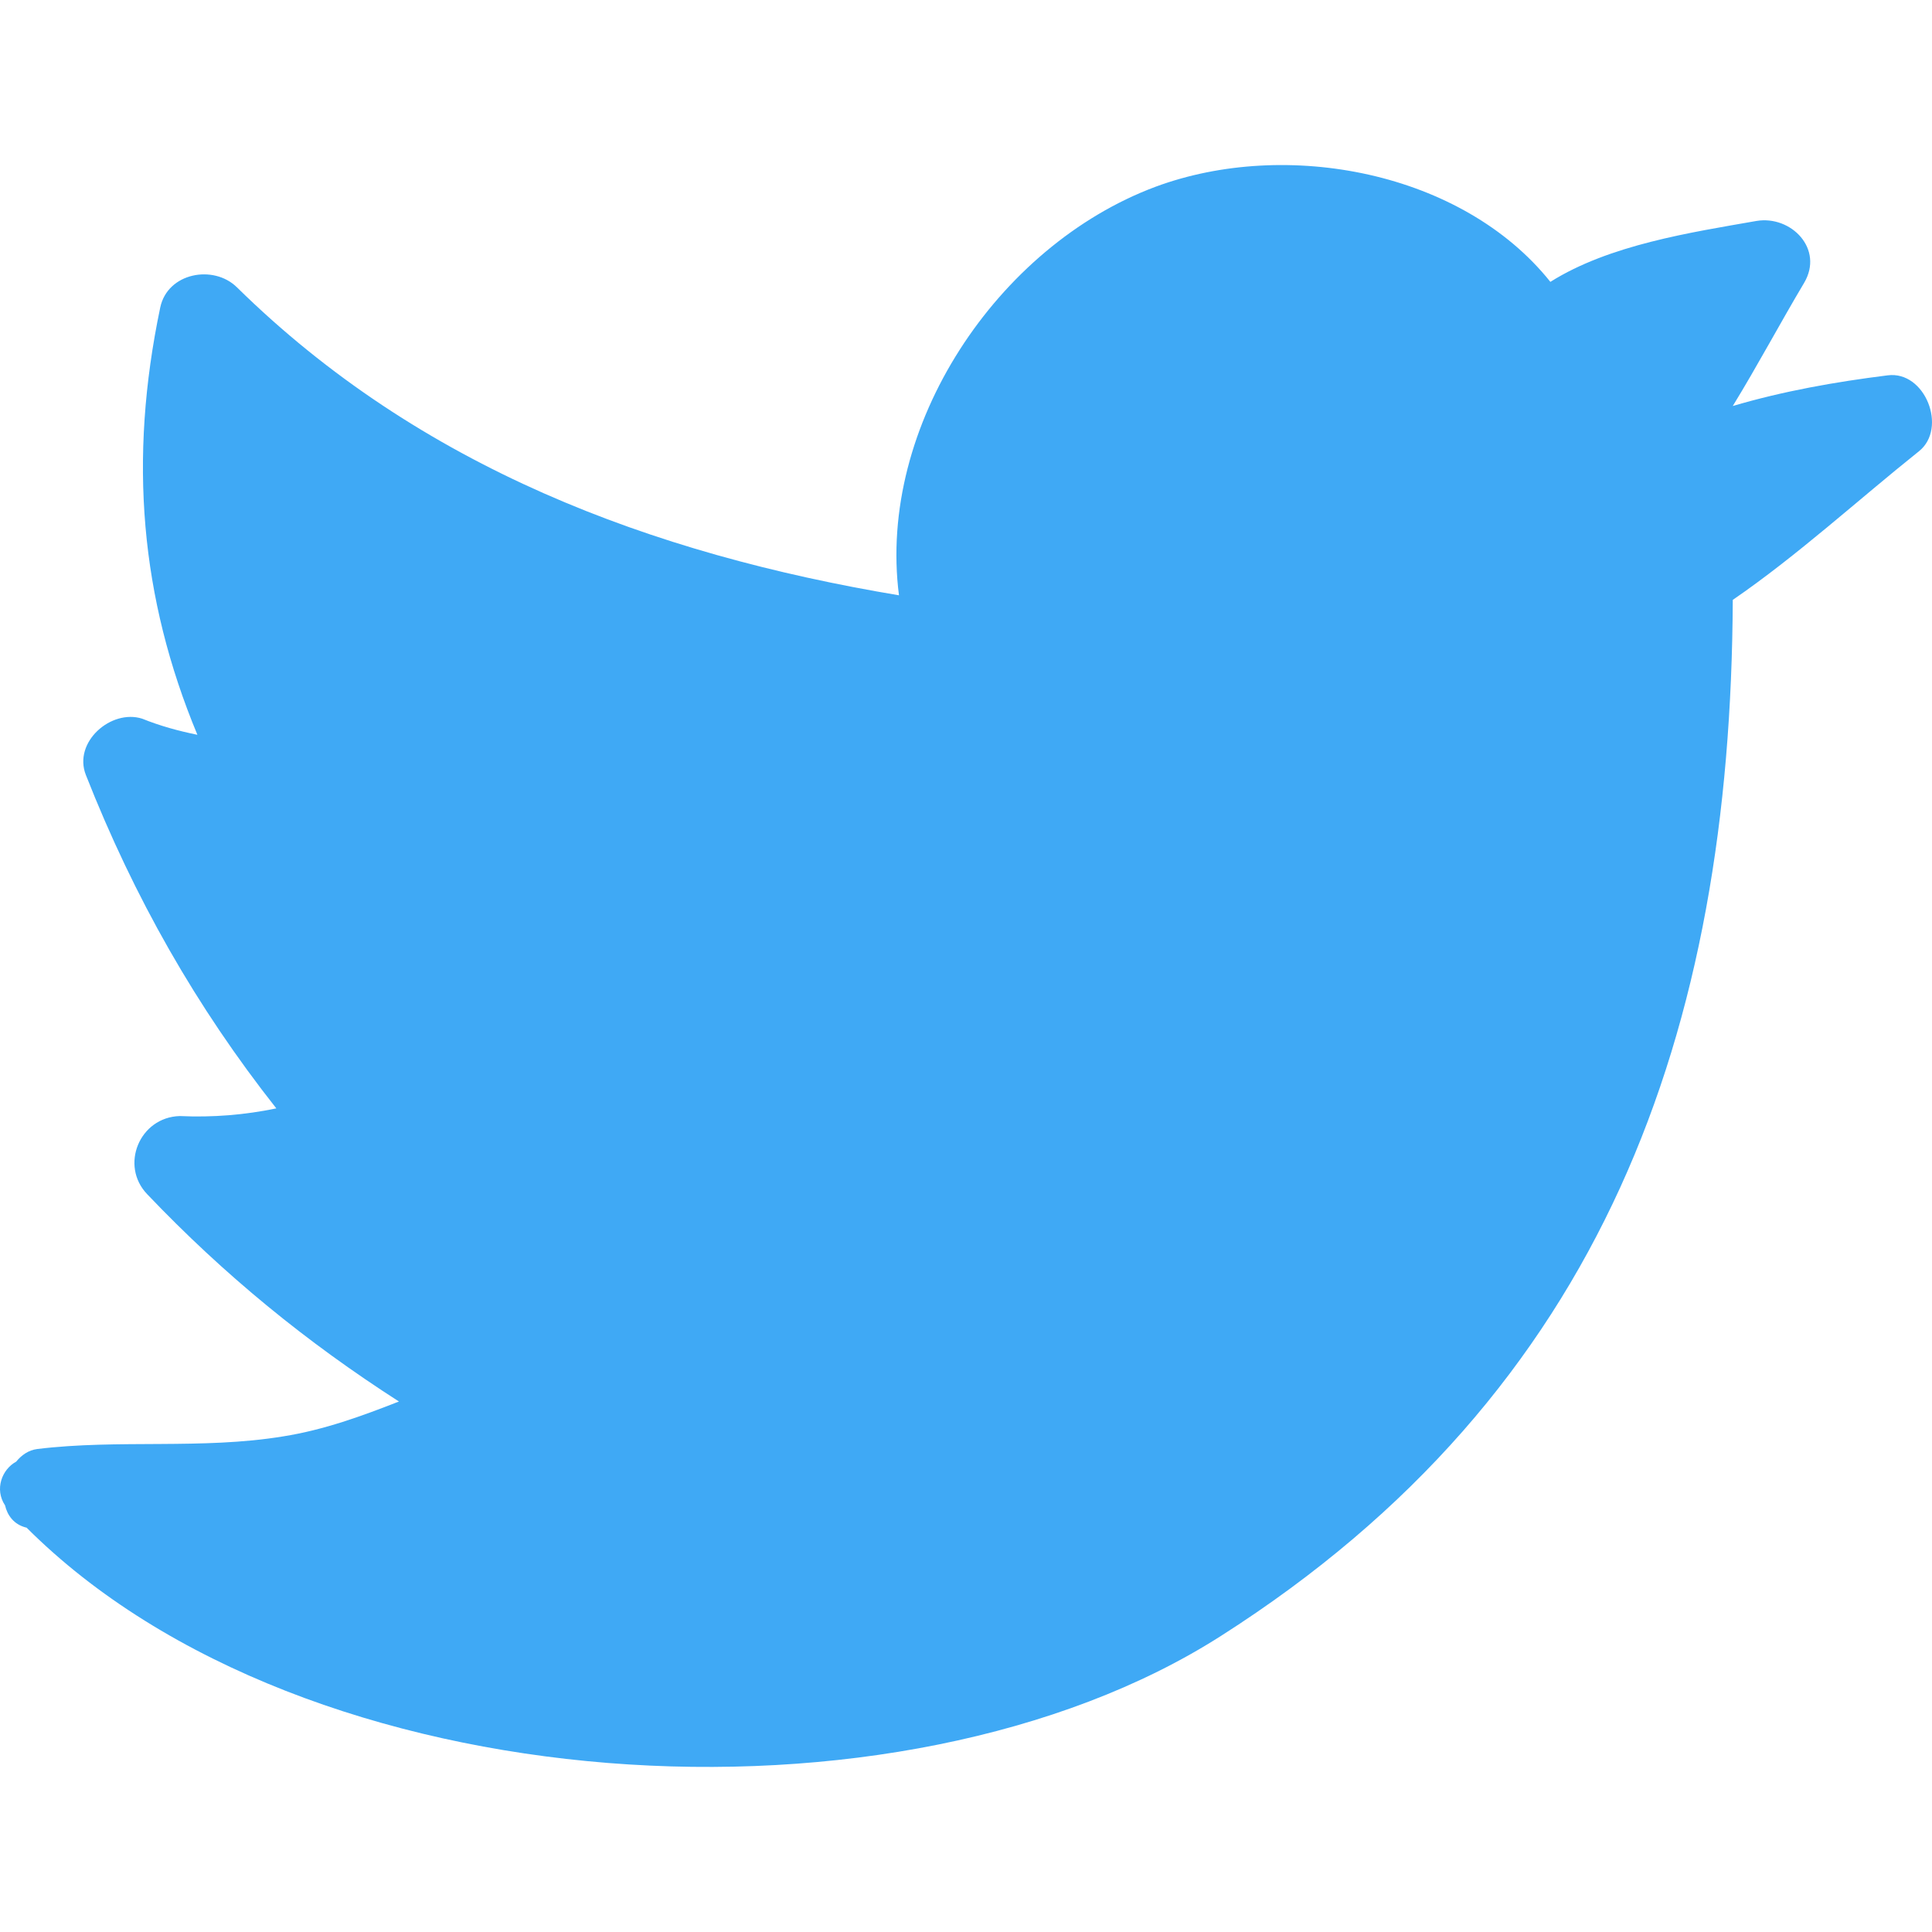
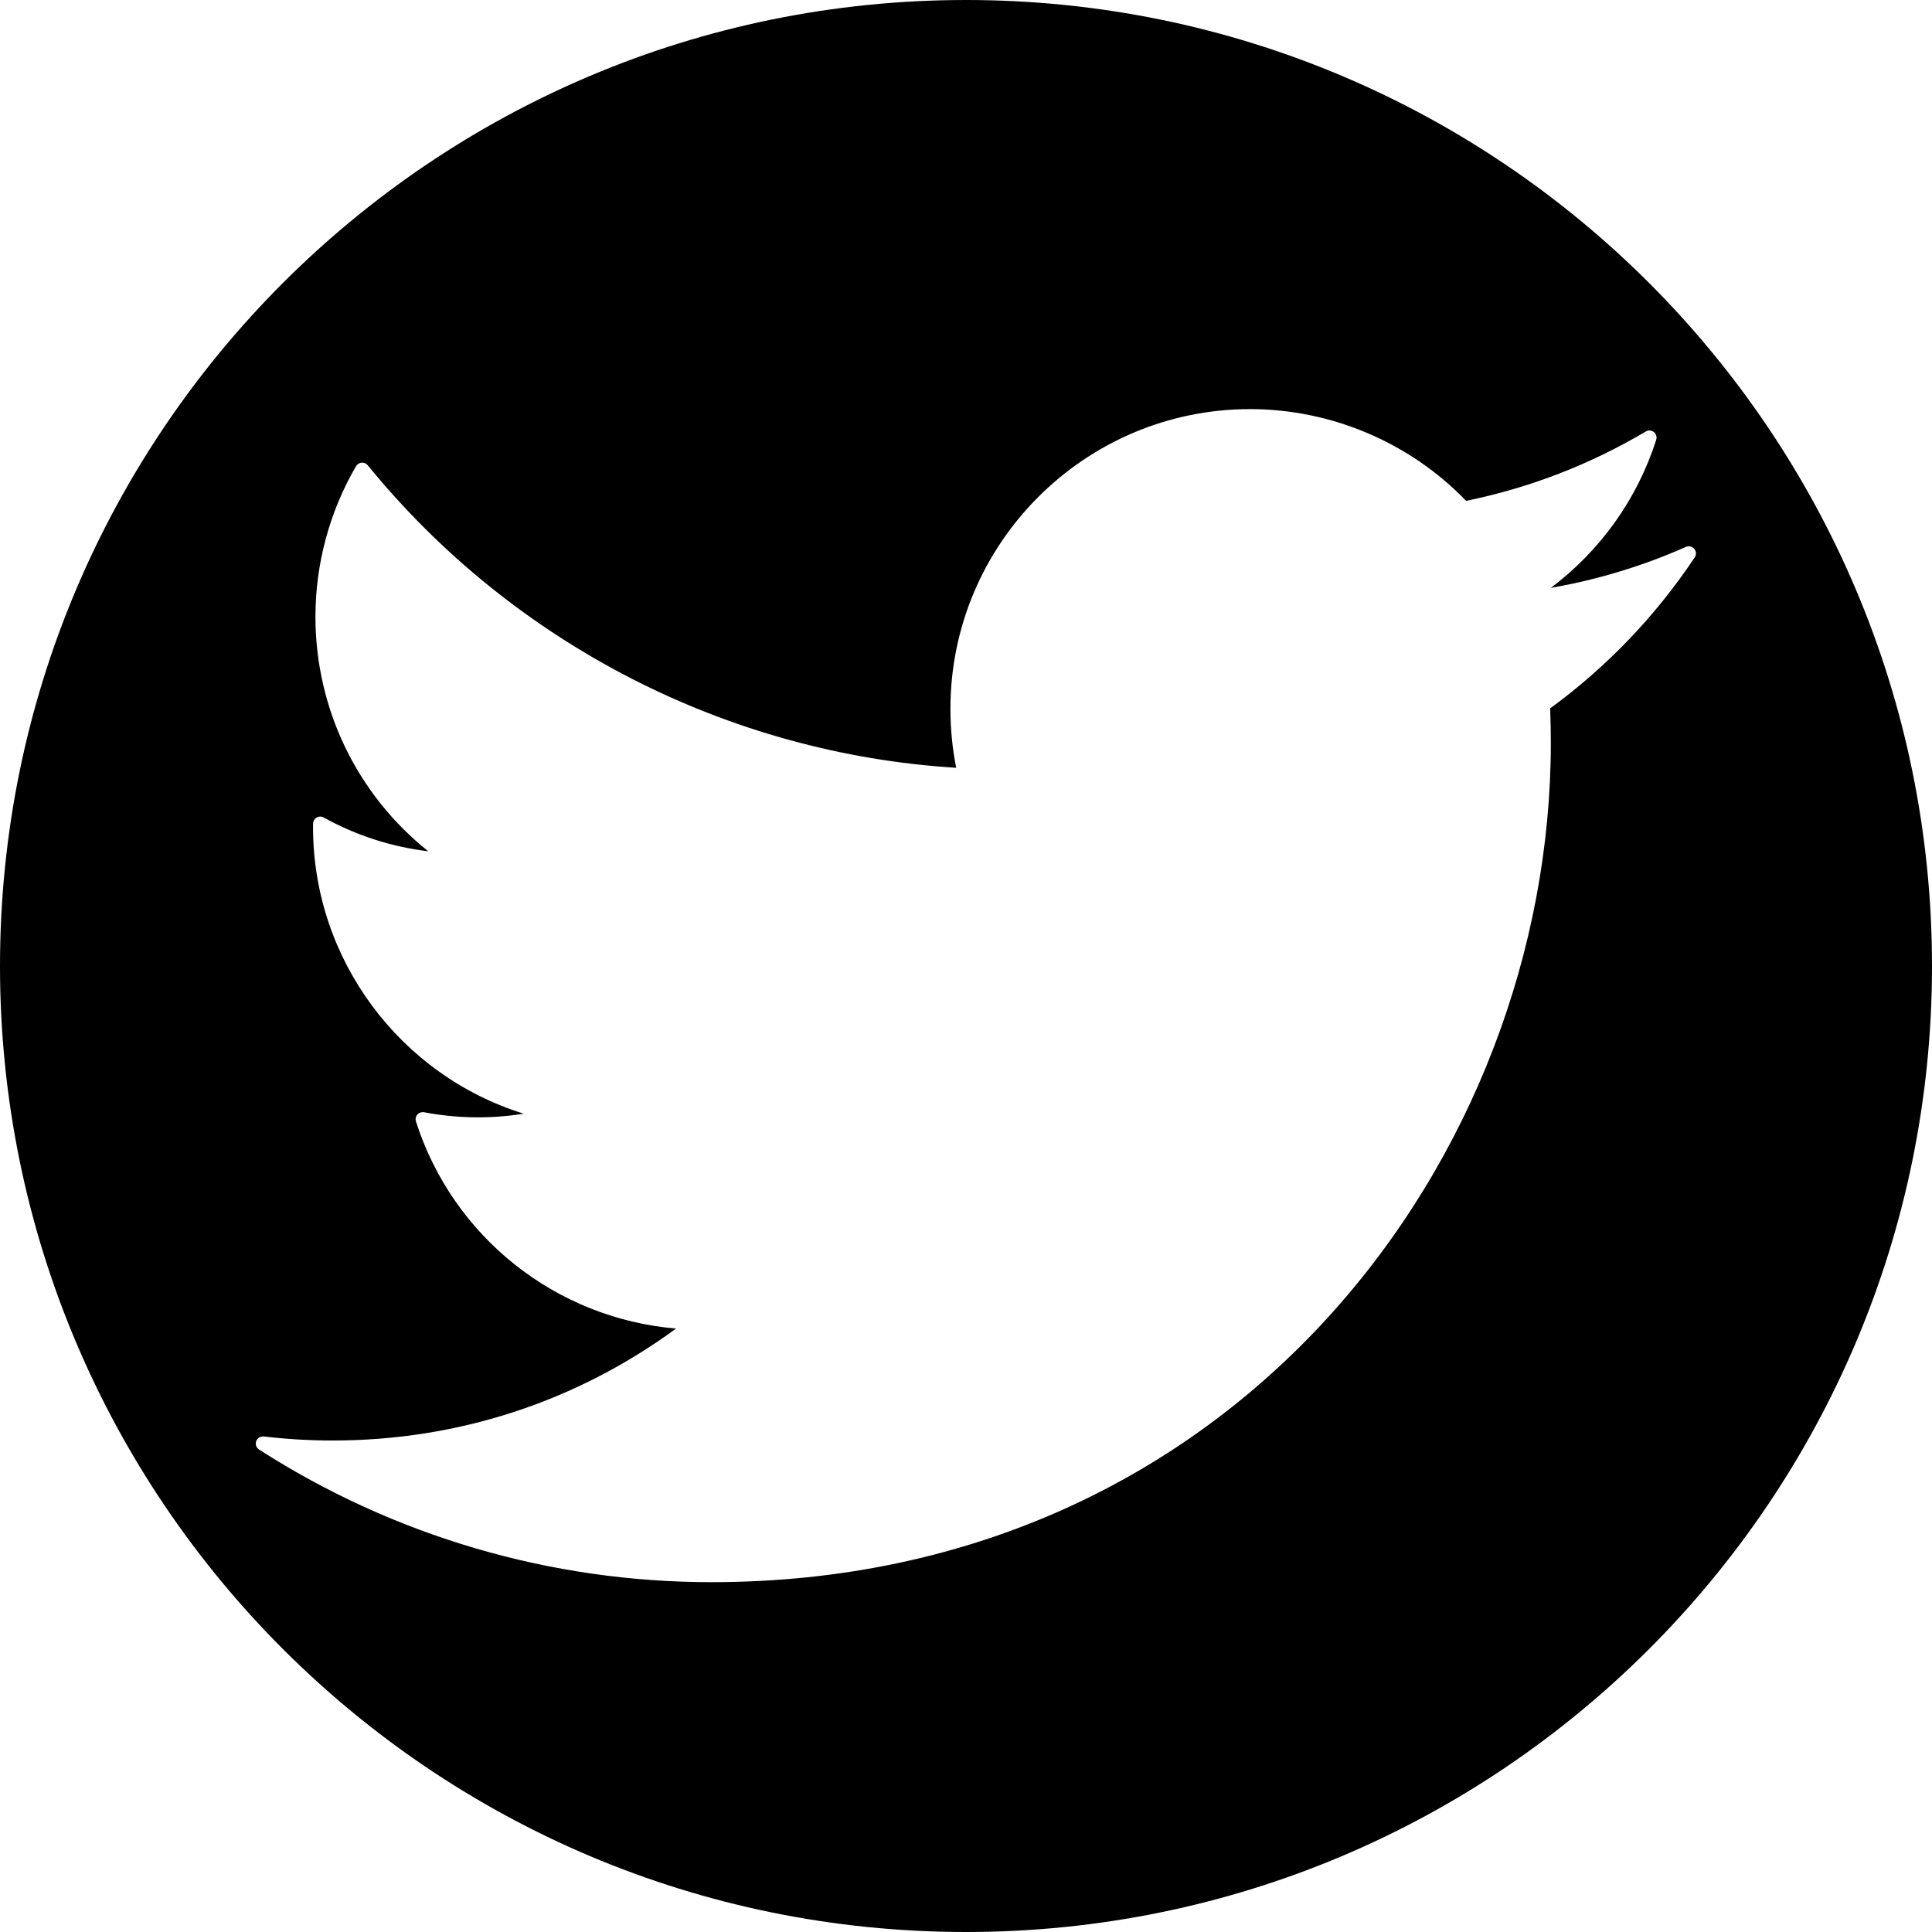
- <svg xmlns="http://www.w3.org/2000/svg" version="1.1" id="Layer_1" x="0px" y="0px" viewBox="0 0 231.104 231.104" style="enable-background:new 0 0 231.104 231.104;" xml:space="preserve">
+ <svg xmlns="http://www.w3.org/2000/svg" version="1.1" id="Capa_1" x="0px" y="0px" width="97.75px" height="97.75px" viewBox="0 0 97.75 97.75" style="enable-background:new 0 0 97.75 97.75;" xml:space="preserve">
  <g>
-     <path style="fill:#3FA9F5;" d="M4.453,173.33c9.763-1.192,19.663,0.092,29.426-1.512c4.904-0.779,9.396-2.429,13.842-4.171   c-11-7.058-20.901-15.125-30.113-24.796c-3.3-3.438-0.917-9.213,3.896-9.35c3.942,0.183,7.792-0.137,11.55-0.917   c-9.58-12.146-17.005-25.209-22.78-39.876c-1.558-3.942,3.025-7.929,6.738-6.738c2.154,0.871,4.354,1.467,6.6,1.925   c-6.829-16.409-8.25-32.955-4.446-51.106c0.871-4.171,6.371-5.179,9.167-2.429c21.909,21.541,49.593,31.9,79.202,36.85   c-2.613-20.259,11.78-41.801,30.663-48.86c15.676-5.821,36.714-1.833,47.256,11.367c7.059-4.446,16.821-5.913,24.659-7.288   c4.125-0.688,8.113,3.346,5.684,7.425c-2.842,4.767-5.546,9.854-8.525,14.713c6.05-1.788,12.284-2.888,18.517-3.667   c4.492-0.596,7.196,6.325,3.759,9.075c-7.288,5.821-14.53,12.467-22.276,17.784c-0.229,51.472-15.263,94.649-61.235,123.937   c-38.319,24.477-109.546,20.352-142.867-12.97H3.124c-1.467-0.367-2.246-1.467-2.521-2.658c-1.283-1.925-0.367-4.308,1.329-5.225   C2.574,174.063,3.399,173.467,4.453,173.33z" />
+     <path d="M48.875,0C21.882,0,0,21.882,0,48.875S21.882,97.75,48.875,97.75S97.75,75.868,97.75,48.875S75.868,0,48.875,0z    M78.43,35.841c0.023,0.577,0.035,1.155,0.035,1.736c0,20.878-15.887,42.473-42.473,42.473c-8.127,0-16.04-2.319-22.883-6.708   c-0.143-0.091-0.202-0.268-0.145-0.427c0.057-0.158,0.218-0.256,0.383-0.237c1.148,0.137,2.322,0.205,3.487,0.205   c6.323,0,12.309-1.955,17.372-5.664c-6.069-0.512-11.285-4.619-13.161-10.478c-0.039-0.122-0.011-0.255,0.073-0.351   c0.085-0.096,0.215-0.138,0.339-0.115c1.682,0.319,3.392,0.34,5.04,0.072c-6.259-1.945-10.658-7.808-10.658-14.483l0.002-0.194   c0.003-0.127,0.072-0.243,0.182-0.306c0.109-0.064,0.245-0.065,0.355-0.003c1.632,0.906,3.438,1.488,5.291,1.711   c-3.597-2.867-5.709-7.213-5.709-11.862c0-2.682,0.71-5.318,2.054-7.623c0.06-0.103,0.166-0.169,0.284-0.178   c0.119-0.012,0.234,0.04,0.309,0.132c7.362,9.03,18.191,14.59,29.771,15.305c-0.193-0.972-0.291-1.974-0.291-2.985   c0-8.361,6.802-15.162,15.162-15.162c4.11,0,8.082,1.689,10.929,4.641c3.209-0.654,6.266-1.834,9.09-3.508   c0.129-0.077,0.291-0.065,0.41,0.028c0.116,0.094,0.164,0.25,0.118,0.394c-0.957,2.993-2.823,5.604-5.33,7.489   c2.361-0.411,4.652-1.105,6.831-2.072c0.146-0.067,0.319-0.025,0.424,0.098c0.104,0.124,0.113,0.301,0.023,0.435   C83.759,31.175,81.299,33.744,78.43,35.841z" />
  </g>
  <g>
</g>
  <g>
</g>
  <g>
</g>
  <g>
</g>
  <g>
</g>
  <g>
</g>
  <g>
</g>
  <g>
</g>
  <g>
</g>
  <g>
</g>
  <g>
</g>
  <g>
</g>
  <g>
</g>
  <g>
</g>
  <g>
</g>
</svg>
